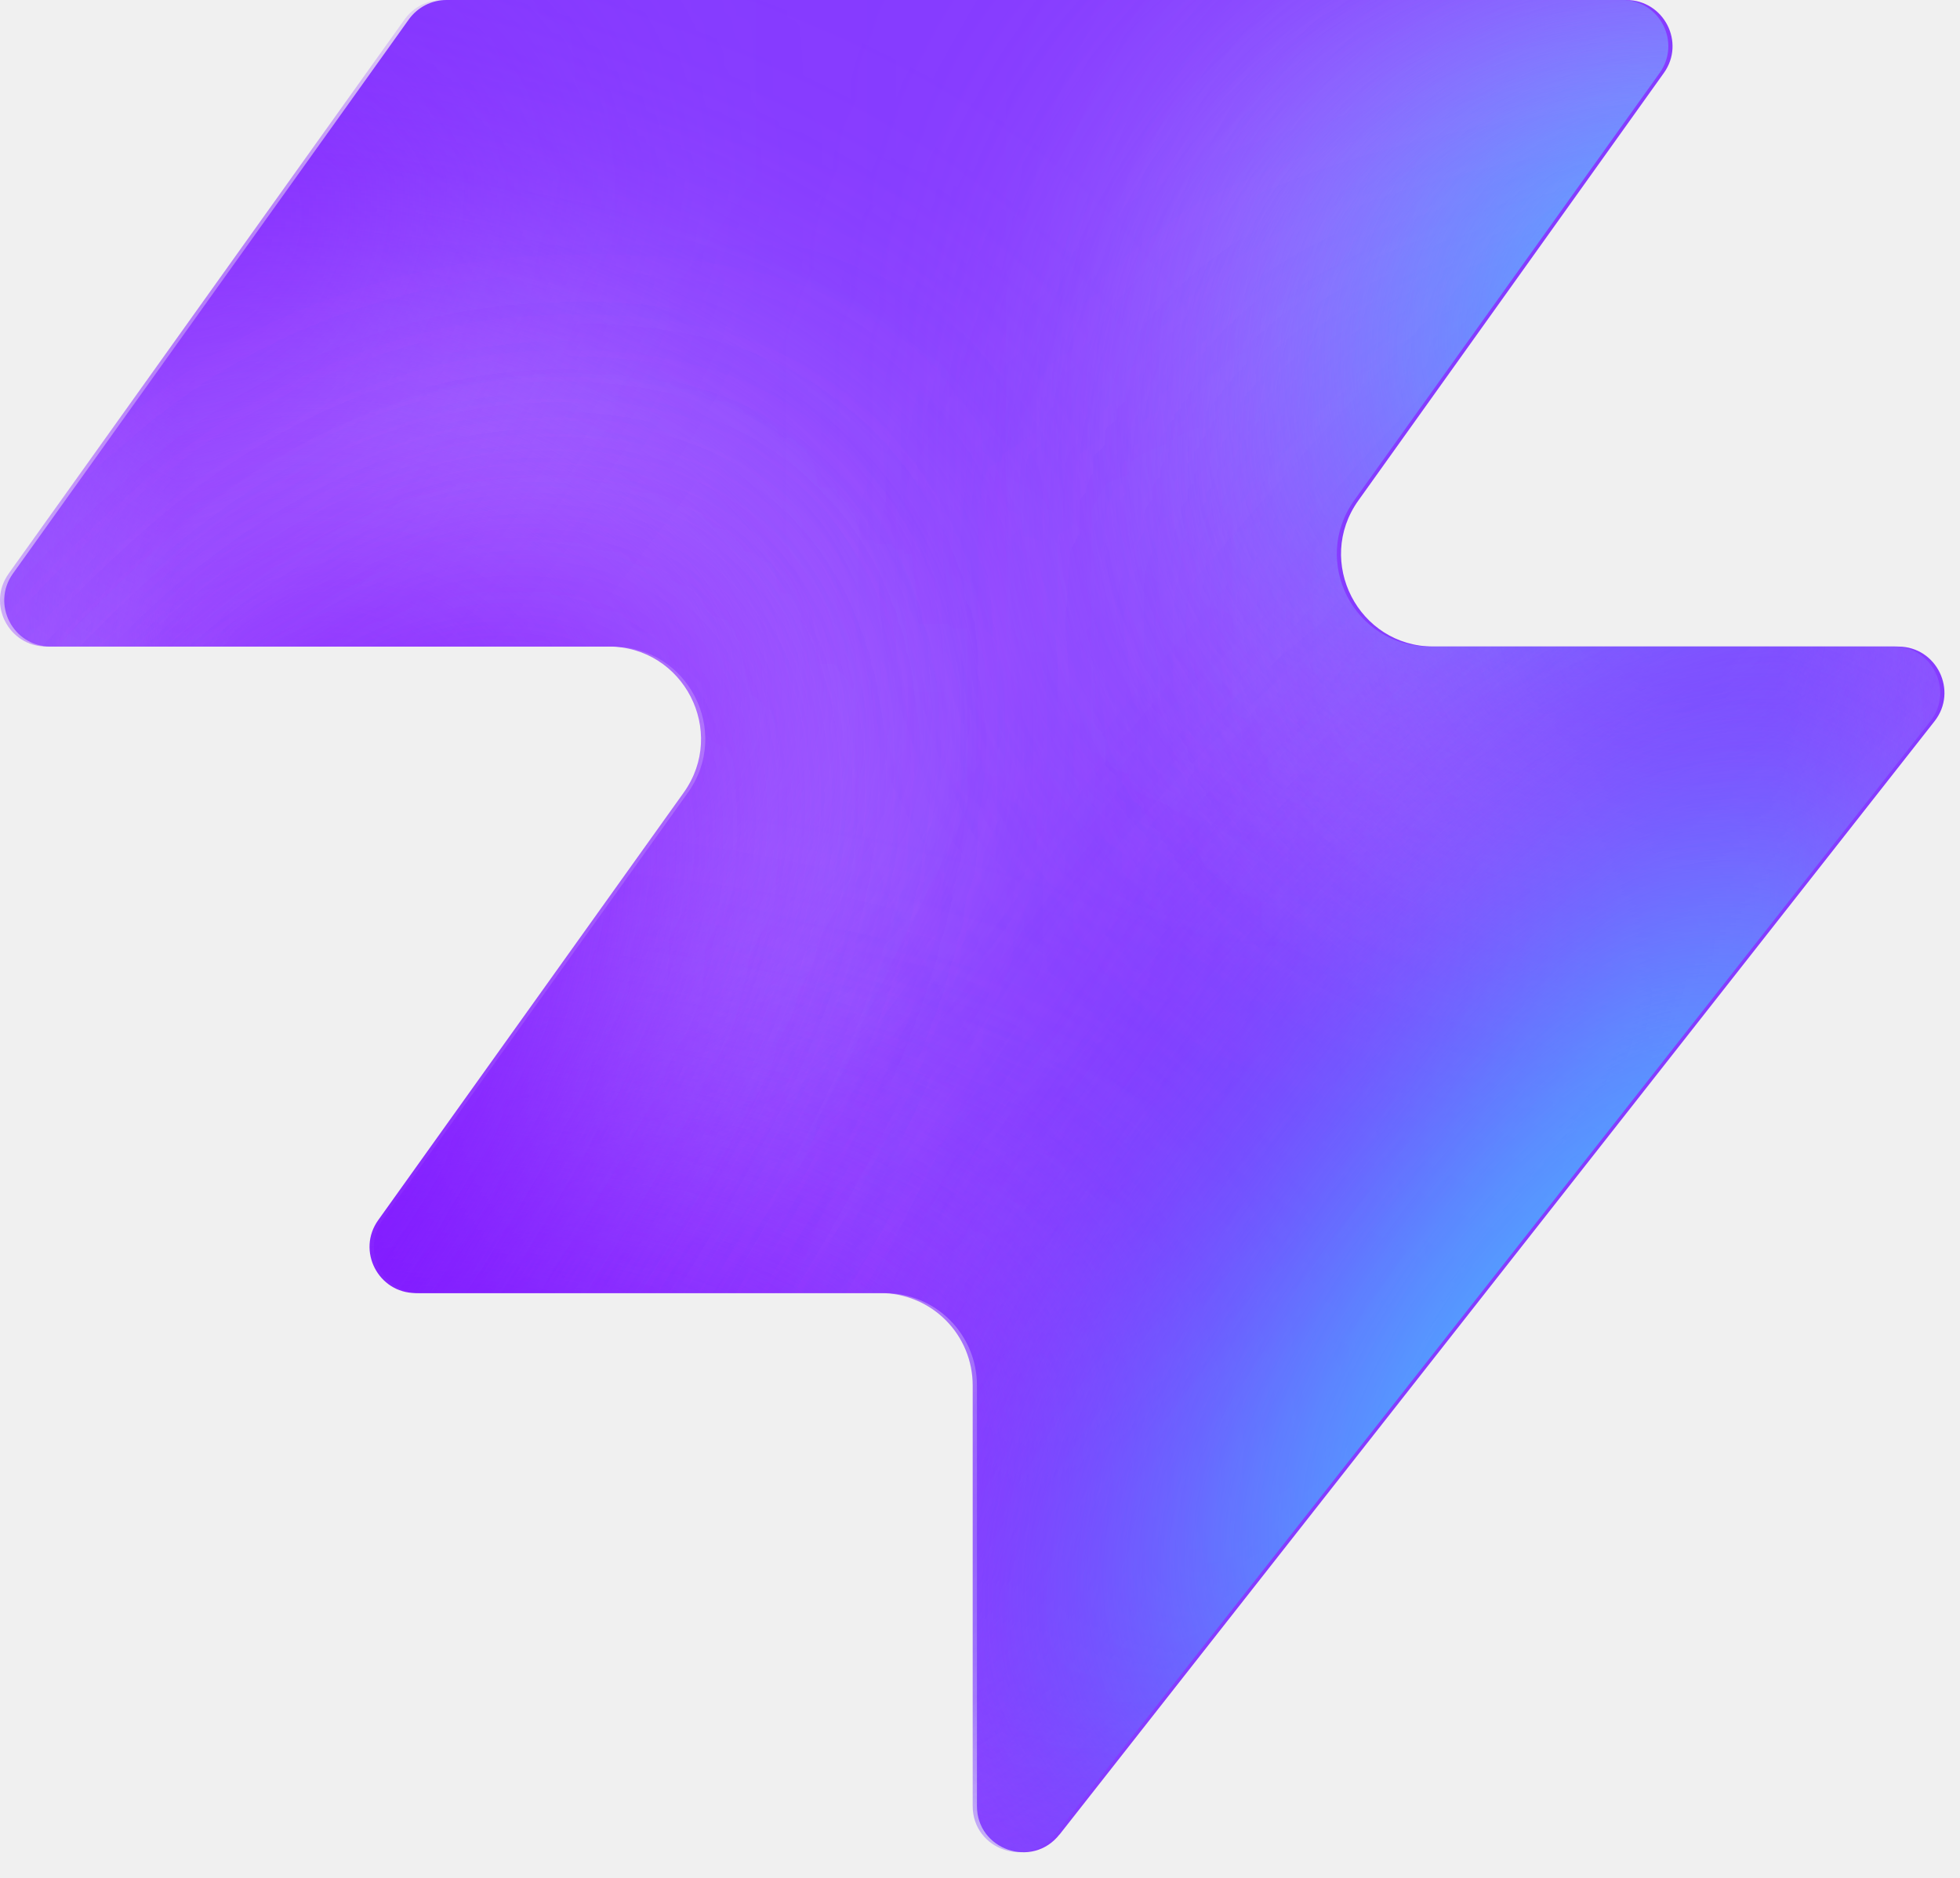
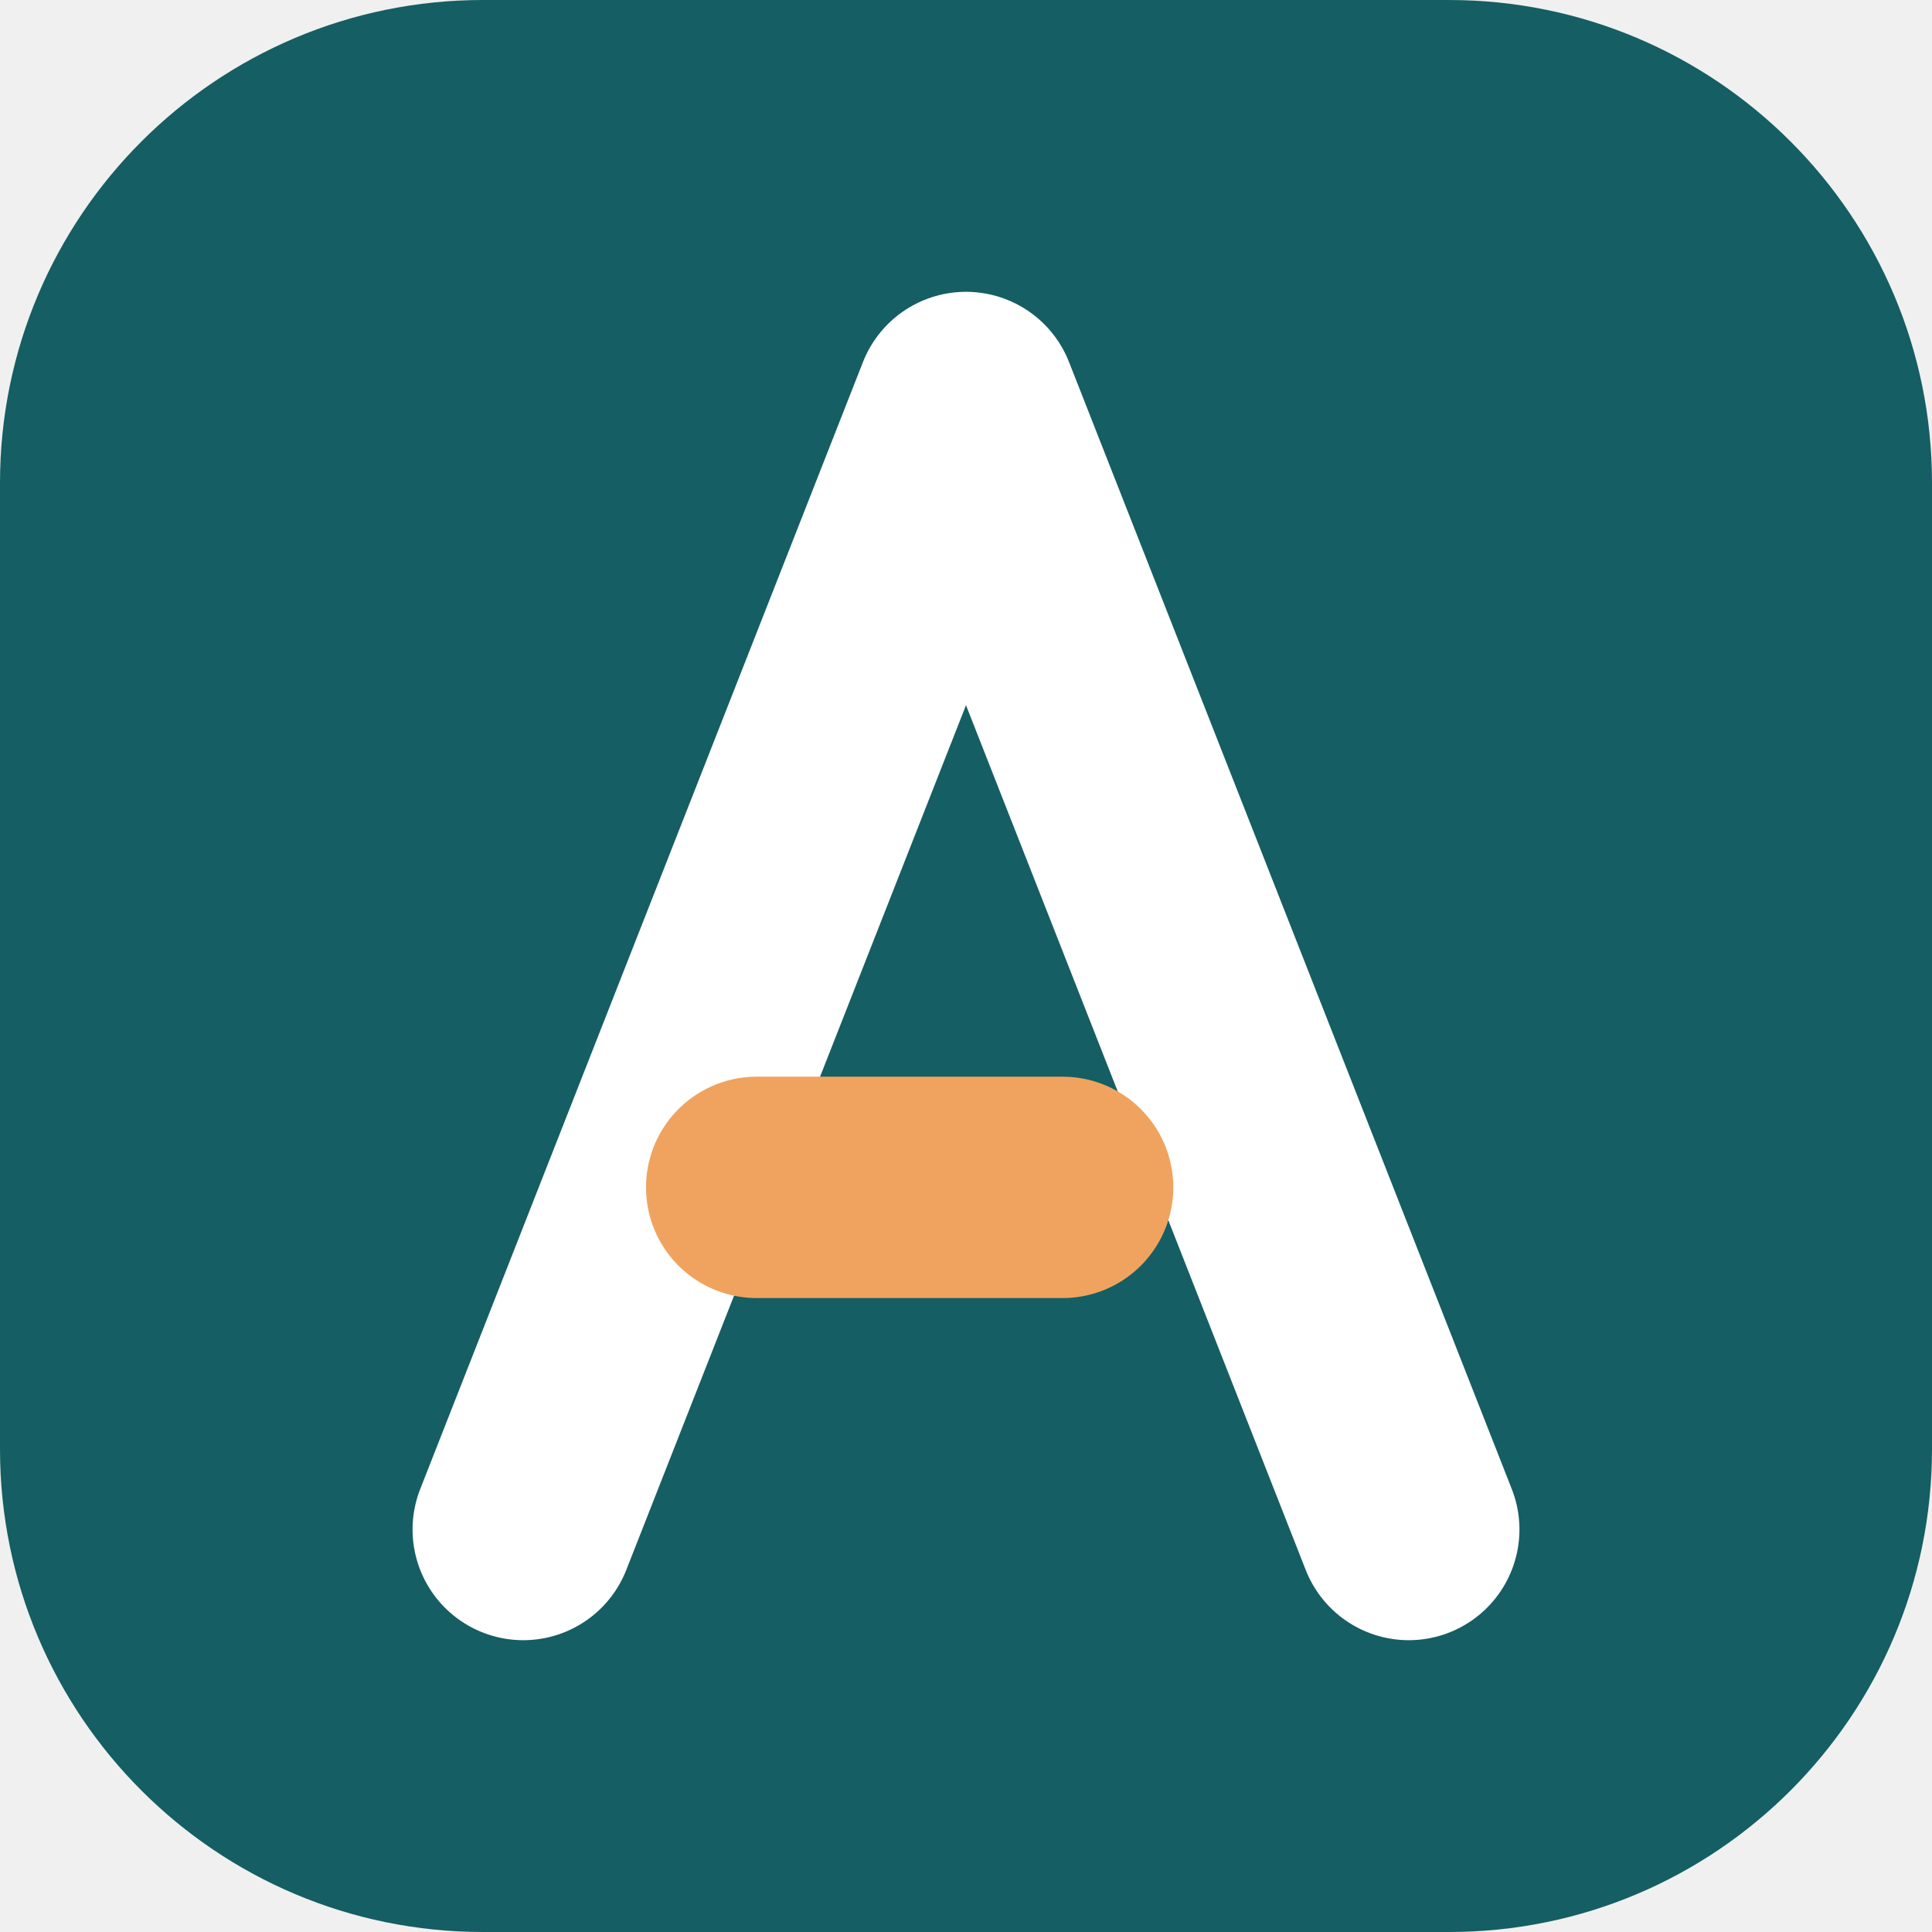
- <svg xmlns="http://www.w3.org/2000/svg" width="48" height="46" fill="none" viewBox="0 0 48 46">
-   <path fill="#863bff" d="M25.946 44.938c-.664.845-2.021.375-2.021-.698V33.937a2.26 2.26 0 0 0-2.262-2.262H10.287c-.92 0-1.456-1.04-.92-1.788l7.48-10.471c1.07-1.497 0-3.578-1.842-3.578H1.237c-.92 0-1.456-1.04-.92-1.788L10.013.474c.214-.297.556-.474.92-.474h28.894c.92 0 1.456 1.04.92 1.788l-7.48 10.471c-1.07 1.498 0 3.579 1.842 3.579h11.377c.943 0 1.473 1.088.89 1.83L25.947 44.94z" style="fill:#863bff;fill:color(display-p3 .525 .23 1);fill-opacity:1" />
-   <mask id="a" width="48" height="46" x="0" y="0" maskUnits="userSpaceOnUse" style="mask-type:alpha">
-     <path fill="#000" d="M25.842 44.938c-.664.844-2.021.375-2.021-.698V33.937a2.26 2.26 0 0 0-2.262-2.262H10.183c-.92 0-1.456-1.04-.92-1.788l7.48-10.471c1.07-1.498 0-3.579-1.842-3.579H1.133c-.92 0-1.456-1.04-.92-1.787L9.91.473c.214-.297.556-.474.92-.474h28.894c.92 0 1.456 1.04.92 1.788l-7.48 10.471c-1.07 1.498 0 3.578 1.842 3.578h11.377c.943 0 1.473 1.088.89 1.832L25.843 44.94z" style="fill:#000;fill-opacity:1" />
-   </mask>
-   <g mask="url(#a)">
-     <g filter="url(#b)">
-       <ellipse cx="5.508" cy="14.704" fill="#ede6ff" rx="5.508" ry="14.704" style="fill:#ede6ff;fill:color(display-p3 .927 .903 1);fill-opacity:1" transform="matrix(.00324 1 1 -.00324 -4.47 31.516)" />
-     </g>
-     <g filter="url(#c)">
-       <ellipse cx="10.399" cy="29.851" fill="#ede6ff" rx="10.399" ry="29.851" style="fill:#ede6ff;fill:color(display-p3 .927 .903 1);fill-opacity:1" transform="matrix(.00324 1 1 -.00324 -39.328 7.883)" />
-     </g>
-     <g filter="url(#d)">
-       <ellipse cx="5.508" cy="30.487" fill="#7e14ff" rx="5.508" ry="30.487" style="fill:#7e14ff;fill:color(display-p3 .492 .077 1);fill-opacity:1" transform="rotate(89.814 -25.913 -14.639)scale(1 -1)" />
-     </g>
-     <g filter="url(#e)">
-       <ellipse cx="5.508" cy="30.599" fill="#7e14ff" rx="5.508" ry="30.599" style="fill:#7e14ff;fill:color(display-p3 .492 .077 1);fill-opacity:1" transform="rotate(89.814 -32.644 -3.334)scale(1 -1)" />
-     </g>
-     <g filter="url(#f)">
-       <ellipse cx="5.508" cy="30.599" fill="#7e14ff" rx="5.508" ry="30.599" style="fill:#7e14ff;fill:color(display-p3 .492 .077 1);fill-opacity:1" transform="matrix(.00324 1 1 -.00324 -34.34 30.47)" />
-     </g>
-     <g filter="url(#g)">
-       <ellipse cx="14.072" cy="22.078" fill="#ede6ff" rx="14.072" ry="22.078" style="fill:#ede6ff;fill:color(display-p3 .927 .903 1);fill-opacity:1" transform="rotate(93.35 24.506 48.493)scale(-1 1)" />
-     </g>
-     <g filter="url(#h)">
-       <ellipse cx="3.47" cy="21.501" fill="#7e14ff" rx="3.47" ry="21.501" style="fill:#7e14ff;fill:color(display-p3 .492 .077 1);fill-opacity:1" transform="rotate(89.009 28.708 47.59)scale(-1 1)" />
-     </g>
-     <g filter="url(#i)">
-       <ellipse cx="3.47" cy="21.501" fill="#7e14ff" rx="3.47" ry="21.501" style="fill:#7e14ff;fill:color(display-p3 .492 .077 1);fill-opacity:1" transform="rotate(89.009 28.708 47.59)scale(-1 1)" />
-     </g>
-     <g filter="url(#j)">
-       <ellipse cx=".387" cy="8.972" fill="#7e14ff" rx="4.407" ry="29.108" style="fill:#7e14ff;fill:color(display-p3 .492 .077 1);fill-opacity:1" transform="rotate(39.51 .387 8.972)" />
-     </g>
-     <g filter="url(#k)">
-       <ellipse cx="47.523" cy="-6.092" fill="#7e14ff" rx="4.407" ry="29.108" style="fill:#7e14ff;fill:color(display-p3 .492 .077 1);fill-opacity:1" transform="rotate(37.892 47.523 -6.092)" />
-     </g>
-     <g filter="url(#l)">
-       <ellipse cx="41.412" cy="6.333" fill="#47bfff" rx="5.971" ry="9.665" style="fill:#47bfff;fill:color(display-p3 .28 .748 1);fill-opacity:1" transform="rotate(37.892 41.412 6.333)" />
-     </g>
-     <g filter="url(#m)">
-       <ellipse cx="-1.879" cy="38.332" fill="#7e14ff" rx="4.407" ry="29.108" style="fill:#7e14ff;fill:color(display-p3 .492 .077 1);fill-opacity:1" transform="rotate(37.892 -1.88 38.332)" />
-     </g>
-     <g filter="url(#n)">
-       <ellipse cx="-1.879" cy="38.332" fill="#7e14ff" rx="4.407" ry="29.108" style="fill:#7e14ff;fill:color(display-p3 .492 .077 1);fill-opacity:1" transform="rotate(37.892 -1.88 38.332)" />
-     </g>
-     <g filter="url(#o)">
-       <ellipse cx="35.651" cy="29.907" fill="#7e14ff" rx="4.407" ry="29.108" style="fill:#7e14ff;fill:color(display-p3 .492 .077 1);fill-opacity:1" transform="rotate(37.892 35.651 29.907)" />
-     </g>
-     <g filter="url(#p)">
-       <ellipse cx="38.418" cy="32.4" fill="#47bfff" rx="5.971" ry="15.297" style="fill:#47bfff;fill:color(display-p3 .28 .748 1);fill-opacity:1" transform="rotate(37.892 38.418 32.4)" />
-     </g>
-   </g>
-   <defs>
-     <filter id="b" width="60.045" height="41.654" x="-19.77" y="16.149" color-interpolation-filters="sRGB" filterUnits="userSpaceOnUse">
-       <feFlood flood-opacity="0" result="BackgroundImageFix" />
-       <feBlend in="SourceGraphic" in2="BackgroundImageFix" result="shape" />
-       <feGaussianBlur result="effect1_foregroundBlur_2002_17158" stdDeviation="7.659" />
-     </filter>
-     <filter id="c" width="90.34" height="51.437" x="-54.613" y="-7.533" color-interpolation-filters="sRGB" filterUnits="userSpaceOnUse">
-       <feFlood flood-opacity="0" result="BackgroundImageFix" />
-       <feBlend in="SourceGraphic" in2="BackgroundImageFix" result="shape" />
-       <feGaussianBlur result="effect1_foregroundBlur_2002_17158" stdDeviation="7.659" />
-     </filter>
-     <filter id="d" width="79.355" height="29.4" x="-49.64" y="2.03" color-interpolation-filters="sRGB" filterUnits="userSpaceOnUse">
-       <feFlood flood-opacity="0" result="BackgroundImageFix" />
-       <feBlend in="SourceGraphic" in2="BackgroundImageFix" result="shape" />
-       <feGaussianBlur result="effect1_foregroundBlur_2002_17158" stdDeviation="4.596" />
-     </filter>
-     <filter id="e" width="79.579" height="29.4" x="-45.045" y="20.029" color-interpolation-filters="sRGB" filterUnits="userSpaceOnUse">
-       <feFlood flood-opacity="0" result="BackgroundImageFix" />
-       <feBlend in="SourceGraphic" in2="BackgroundImageFix" result="shape" />
-       <feGaussianBlur result="effect1_foregroundBlur_2002_17158" stdDeviation="4.596" />
-     </filter>
-     <filter id="f" width="79.579" height="29.4" x="-43.513" y="21.178" color-interpolation-filters="sRGB" filterUnits="userSpaceOnUse">
-       <feFlood flood-opacity="0" result="BackgroundImageFix" />
-       <feBlend in="SourceGraphic" in2="BackgroundImageFix" result="shape" />
-       <feGaussianBlur result="effect1_foregroundBlur_2002_17158" stdDeviation="4.596" />
-     </filter>
-     <filter id="g" width="74.749" height="58.852" x="15.756" y="-17.901" color-interpolation-filters="sRGB" filterUnits="userSpaceOnUse">
-       <feFlood flood-opacity="0" result="BackgroundImageFix" />
-       <feBlend in="SourceGraphic" in2="BackgroundImageFix" result="shape" />
-       <feGaussianBlur result="effect1_foregroundBlur_2002_17158" stdDeviation="7.659" />
-     </filter>
-     <filter id="h" width="61.377" height="25.362" x="23.548" y="2.284" color-interpolation-filters="sRGB" filterUnits="userSpaceOnUse">
-       <feFlood flood-opacity="0" result="BackgroundImageFix" />
-       <feBlend in="SourceGraphic" in2="BackgroundImageFix" result="shape" />
-       <feGaussianBlur result="effect1_foregroundBlur_2002_17158" stdDeviation="4.596" />
-     </filter>
-     <filter id="i" width="61.377" height="25.362" x="23.548" y="2.284" color-interpolation-filters="sRGB" filterUnits="userSpaceOnUse">
-       <feFlood flood-opacity="0" result="BackgroundImageFix" />
-       <feBlend in="SourceGraphic" in2="BackgroundImageFix" result="shape" />
-       <feGaussianBlur result="effect1_foregroundBlur_2002_17158" stdDeviation="4.596" />
-     </filter>
-     <filter id="j" width="56.045" height="63.649" x="-27.636" y="-22.853" color-interpolation-filters="sRGB" filterUnits="userSpaceOnUse">
-       <feFlood flood-opacity="0" result="BackgroundImageFix" />
-       <feBlend in="SourceGraphic" in2="BackgroundImageFix" result="shape" />
-       <feGaussianBlur result="effect1_foregroundBlur_2002_17158" stdDeviation="4.596" />
-     </filter>
-     <filter id="k" width="54.814" height="64.646" x="20.116" y="-38.415" color-interpolation-filters="sRGB" filterUnits="userSpaceOnUse">
-       <feFlood flood-opacity="0" result="BackgroundImageFix" />
-       <feBlend in="SourceGraphic" in2="BackgroundImageFix" result="shape" />
-       <feGaussianBlur result="effect1_foregroundBlur_2002_17158" stdDeviation="4.596" />
-     </filter>
-     <filter id="l" width="33.541" height="35.313" x="24.641" y="-11.323" color-interpolation-filters="sRGB" filterUnits="userSpaceOnUse">
-       <feFlood flood-opacity="0" result="BackgroundImageFix" />
-       <feBlend in="SourceGraphic" in2="BackgroundImageFix" result="shape" />
-       <feGaussianBlur result="effect1_foregroundBlur_2002_17158" stdDeviation="4.596" />
-     </filter>
-     <filter id="m" width="54.814" height="64.646" x="-29.286" y="6.009" color-interpolation-filters="sRGB" filterUnits="userSpaceOnUse">
-       <feFlood flood-opacity="0" result="BackgroundImageFix" />
-       <feBlend in="SourceGraphic" in2="BackgroundImageFix" result="shape" />
-       <feGaussianBlur result="effect1_foregroundBlur_2002_17158" stdDeviation="4.596" />
-     </filter>
-     <filter id="n" width="54.814" height="64.646" x="-29.286" y="6.009" color-interpolation-filters="sRGB" filterUnits="userSpaceOnUse">
-       <feFlood flood-opacity="0" result="BackgroundImageFix" />
-       <feBlend in="SourceGraphic" in2="BackgroundImageFix" result="shape" />
-       <feGaussianBlur result="effect1_foregroundBlur_2002_17158" stdDeviation="4.596" />
-     </filter>
-     <filter id="o" width="54.814" height="64.646" x="8.244" y="-2.416" color-interpolation-filters="sRGB" filterUnits="userSpaceOnUse">
-       <feFlood flood-opacity="0" result="BackgroundImageFix" />
-       <feBlend in="SourceGraphic" in2="BackgroundImageFix" result="shape" />
-       <feGaussianBlur result="effect1_foregroundBlur_2002_17158" stdDeviation="4.596" />
-     </filter>
-     <filter id="p" width="39.409" height="43.623" x="18.713" y="10.588" color-interpolation-filters="sRGB" filterUnits="userSpaceOnUse">
-       <feFlood flood-opacity="0" result="BackgroundImageFix" />
-       <feBlend in="SourceGraphic" in2="BackgroundImageFix" result="shape" />
-       <feGaussianBlur result="effect1_foregroundBlur_2002_17158" stdDeviation="4.596" />
-     </filter>
-   </defs>
+ <svg xmlns="http://www.w3.org/2000/svg" viewBox="0 0 48 48" role="img" aria-label="ADAPTA">
+   <rect width="48" height="48" rx="12" fill="#155e63" />
+   <path d="M13 38 L24 10 L35 38" fill="none" stroke="#ffffff" stroke-width="5.5" stroke-linecap="round" stroke-linejoin="round" />
+   <path d="M18.8 29.5 H26.4" fill="none" stroke="#f0a35e" stroke-width="5.5" stroke-linecap="round" />
</svg>
